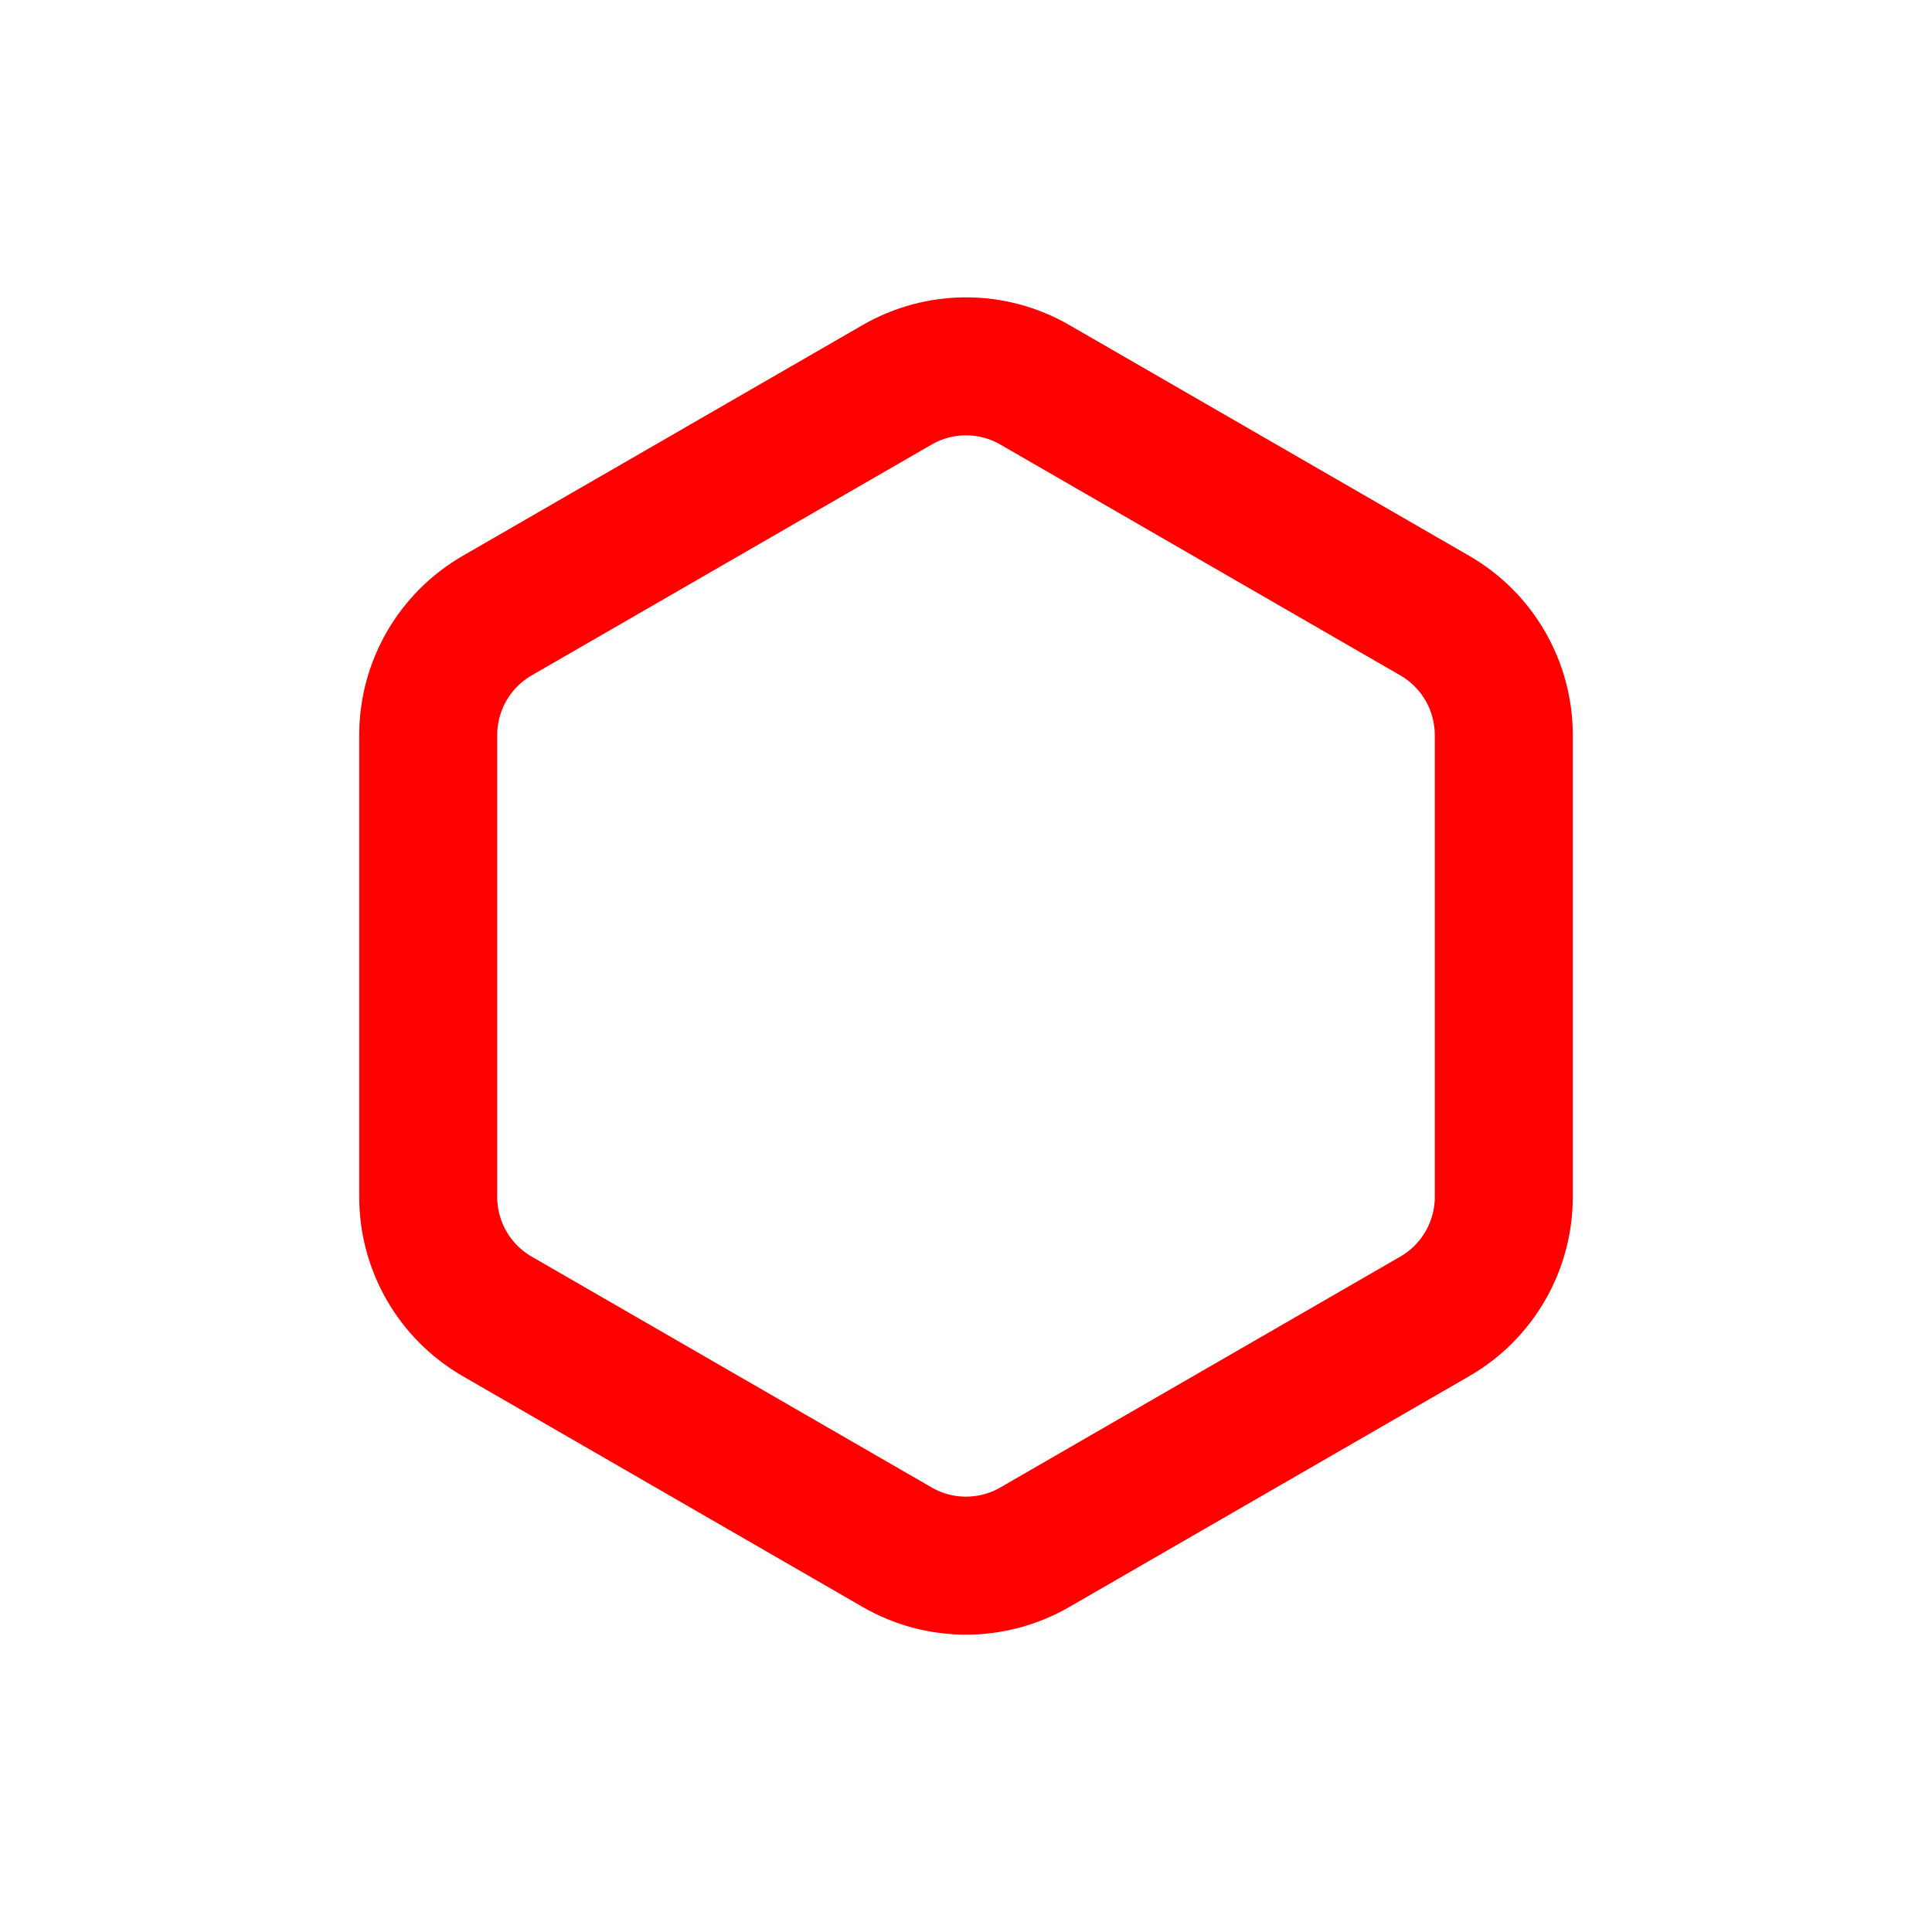
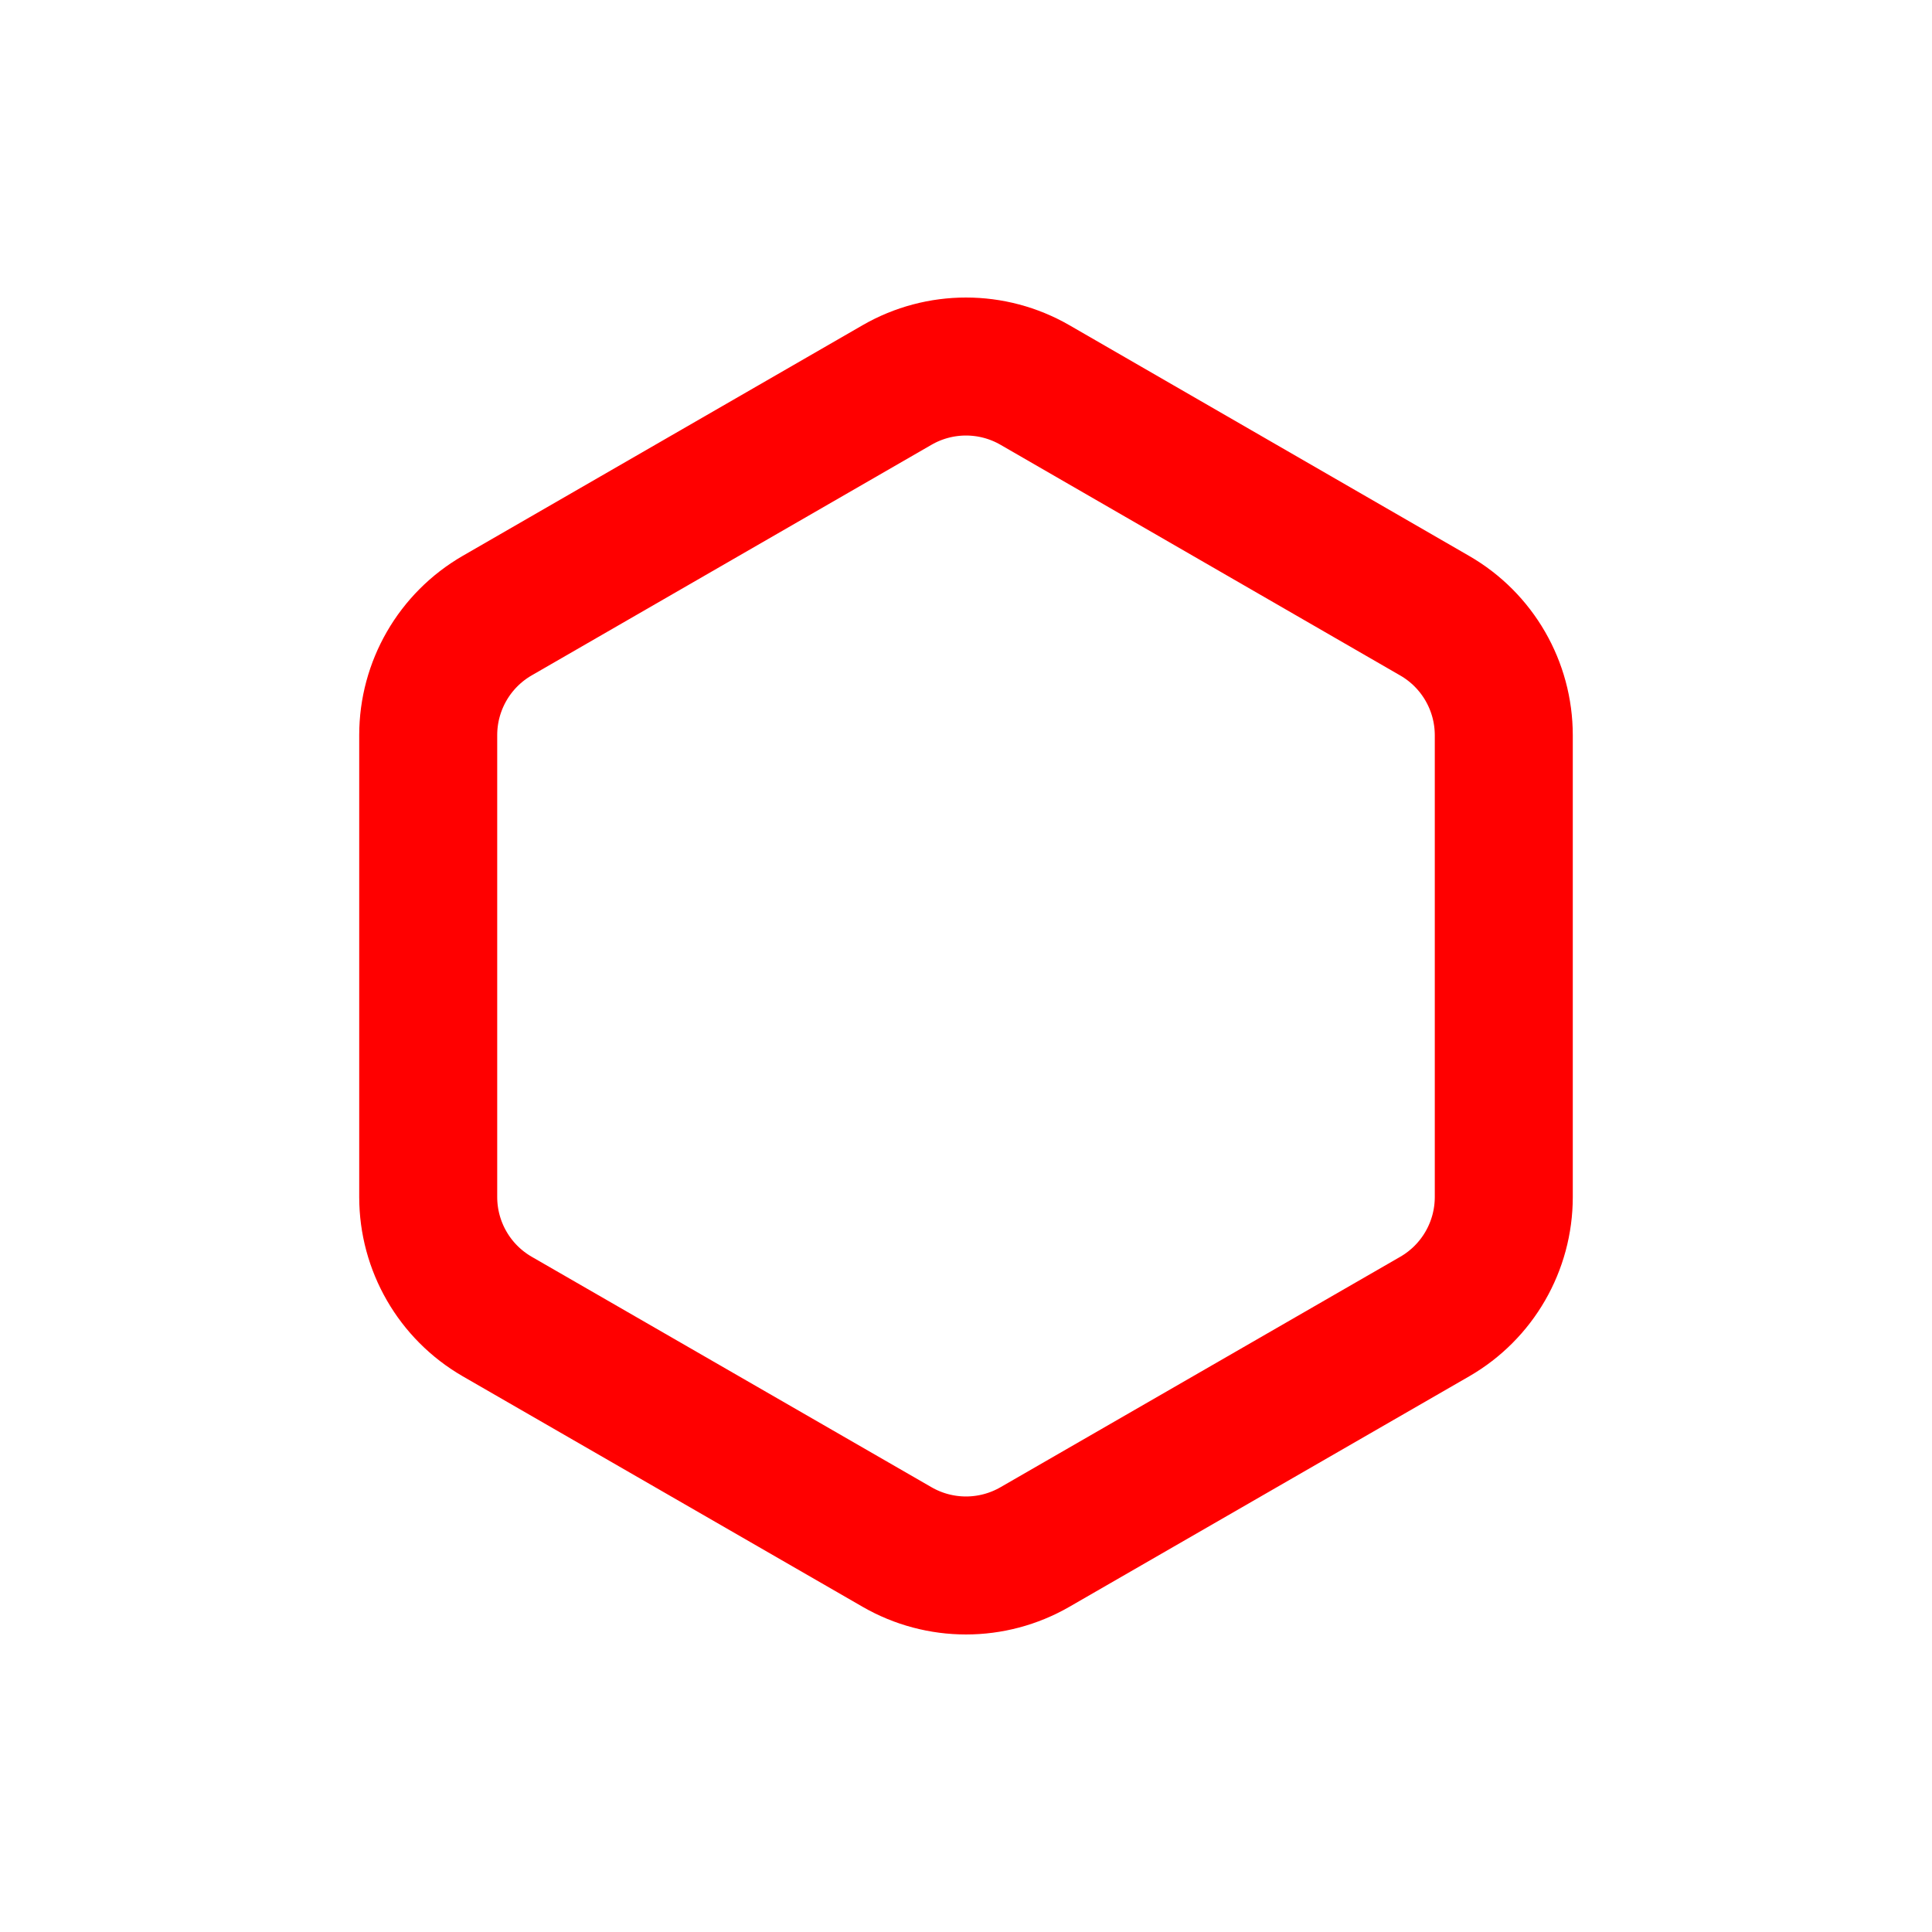
- <svg xmlns="http://www.w3.org/2000/svg" width="14" height="14" viewBox="0 0 14 14" fill="none">
-   <path d="M3.603 4.461L6.5 2.789C6.809 2.61 7.191 2.61 7.5 2.789L10.397 4.461C10.707 4.64 10.897 4.97 10.897 5.327V8.673C10.897 9.03 10.707 9.36 10.397 9.539L7.5 11.211C7.191 11.39 6.809 11.39 6.5 11.211L3.603 9.539C3.293 9.36 3.103 9.03 3.103 8.673V5.327C3.103 4.97 3.293 4.64 3.603 4.461Z" stroke="red" stroke-linejoin="round" />
+ <svg xmlns="http://www.w3.org/2000/svg" width="14" height="14" fill="none" viewBox="0 0 14 14">
+   <path stroke="red" stroke-linejoin="round" d="M3.603 4.461 6.5 2.79a1 1 0 0 1 1 0l2.897 1.672a1 1 0 0 1 .5.866v3.346a1 1 0 0 1-.5.866L7.5 11.21a1 1 0 0 1-1 0L3.603 9.54a1 1 0 0 1-.5-.866V5.327a1 1 0 0 1 .5-.866Z" />
</svg>
